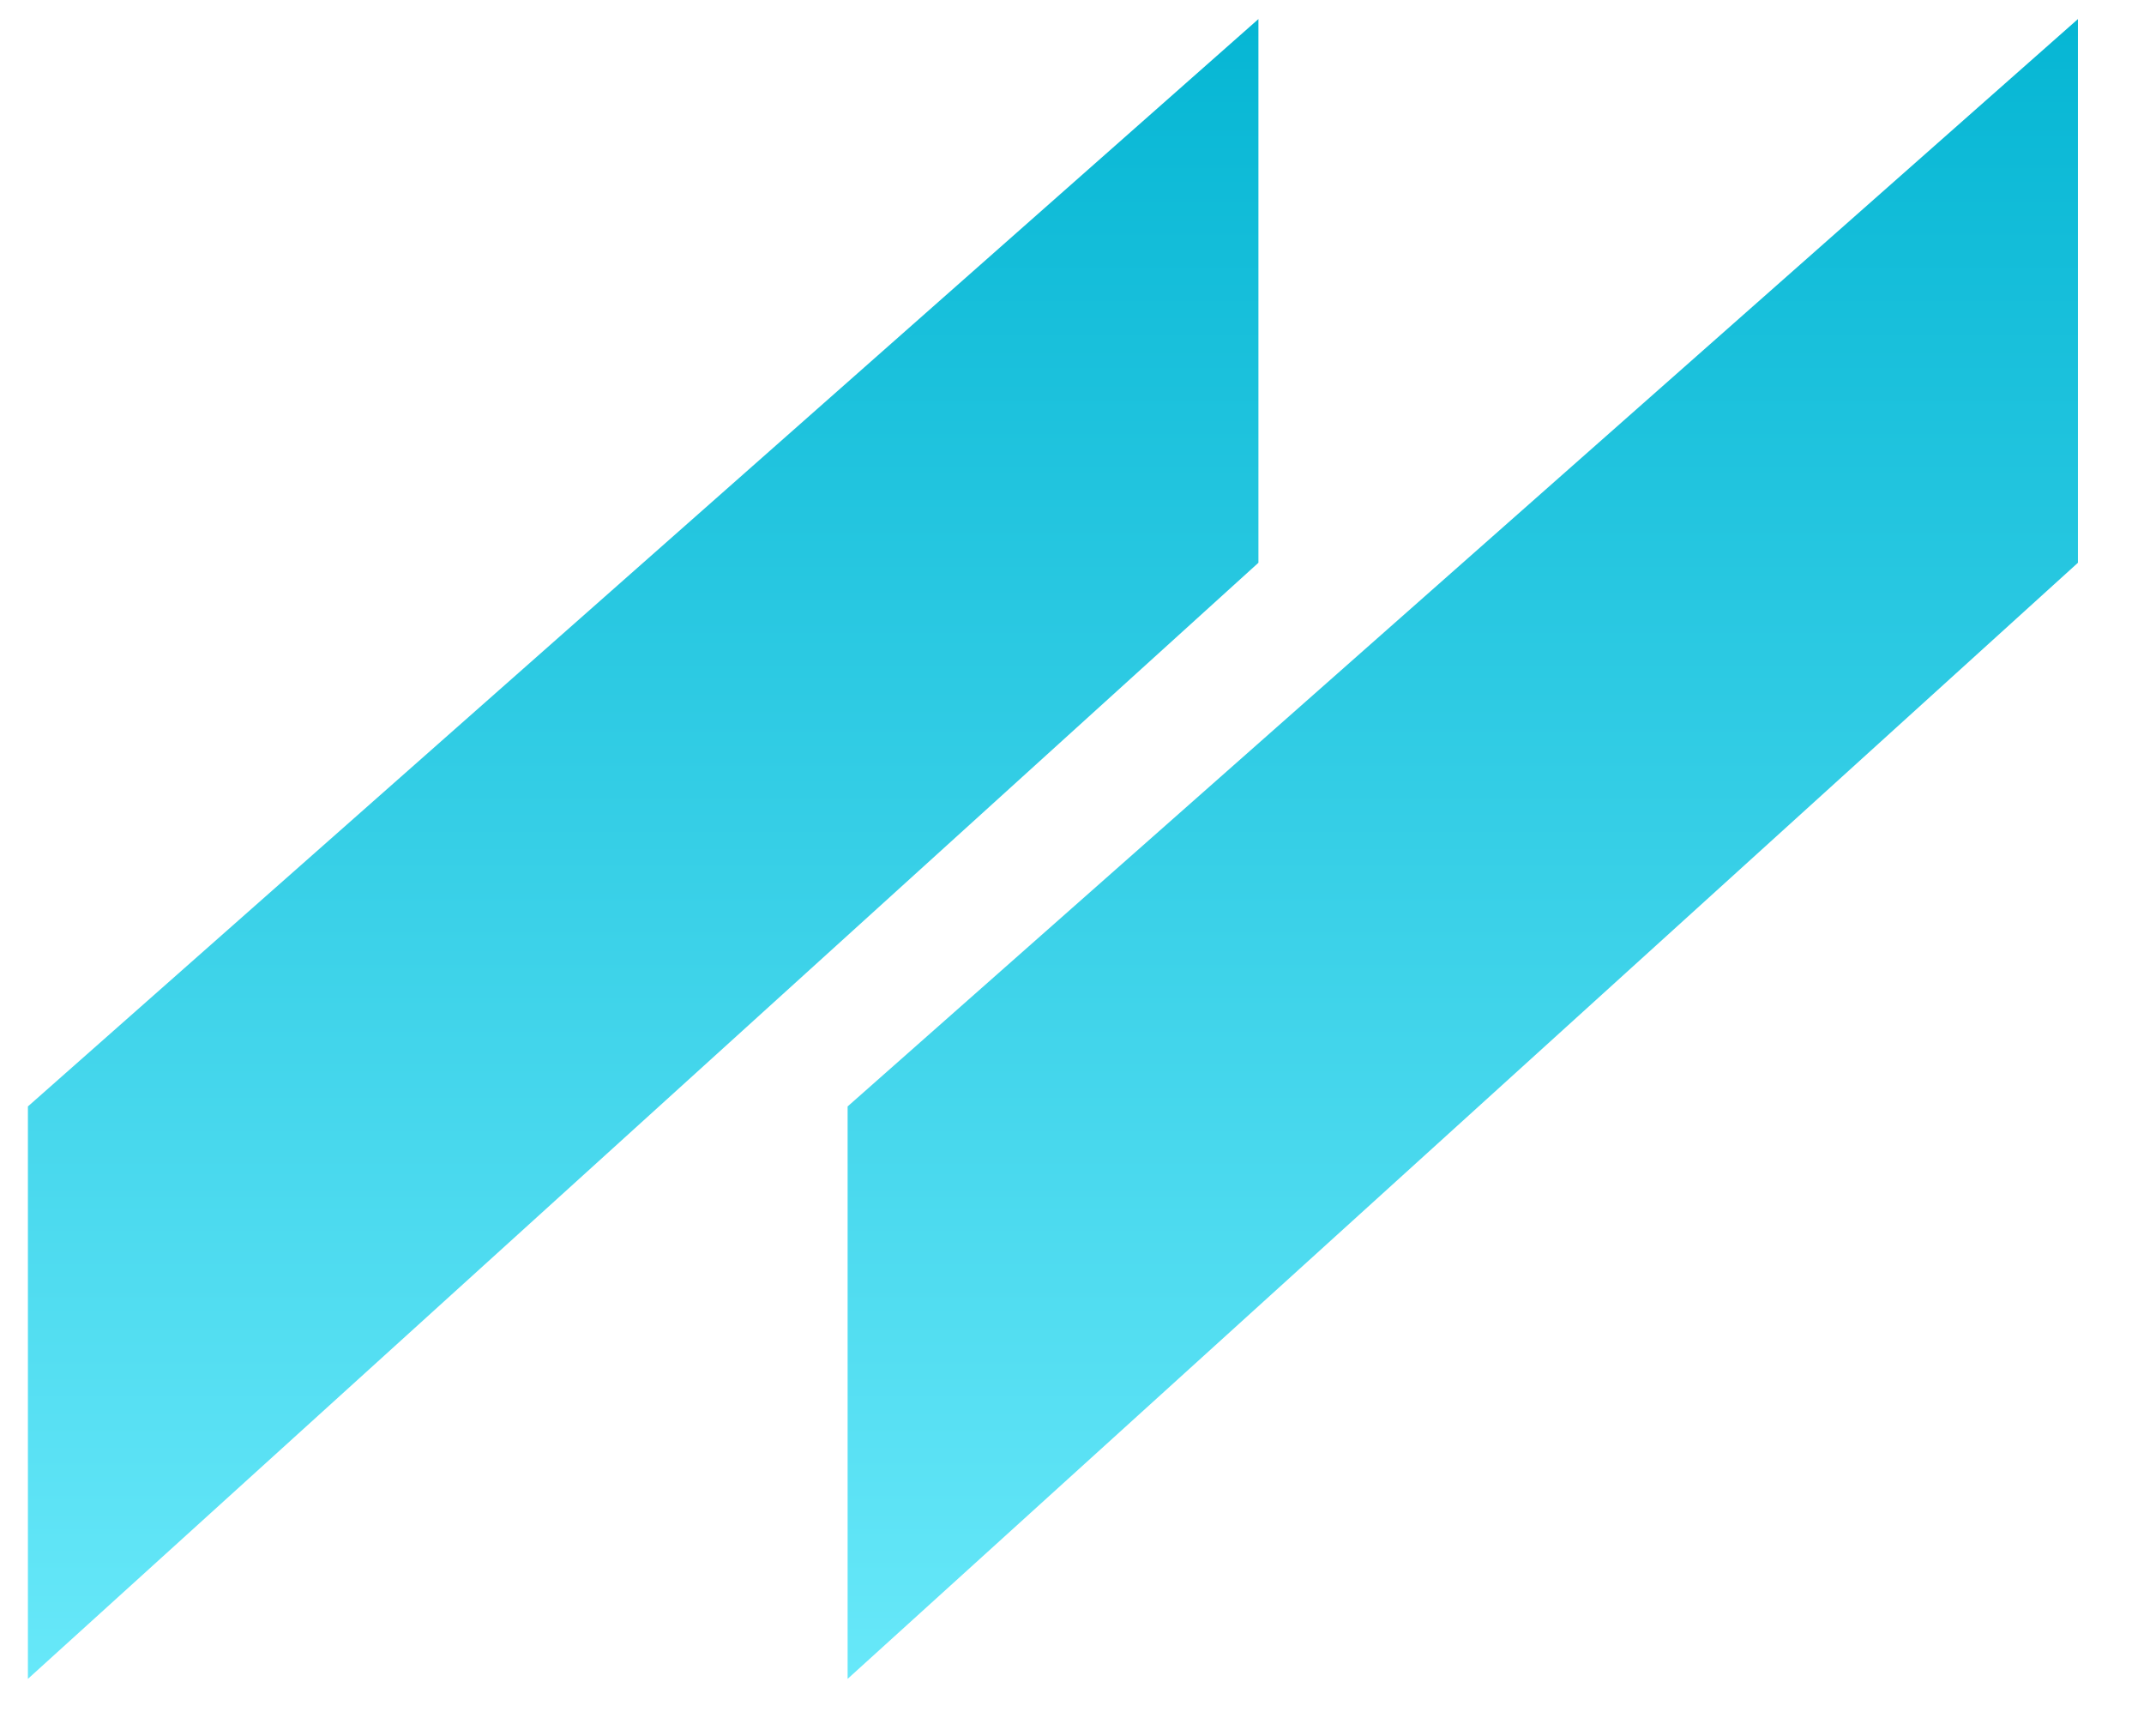
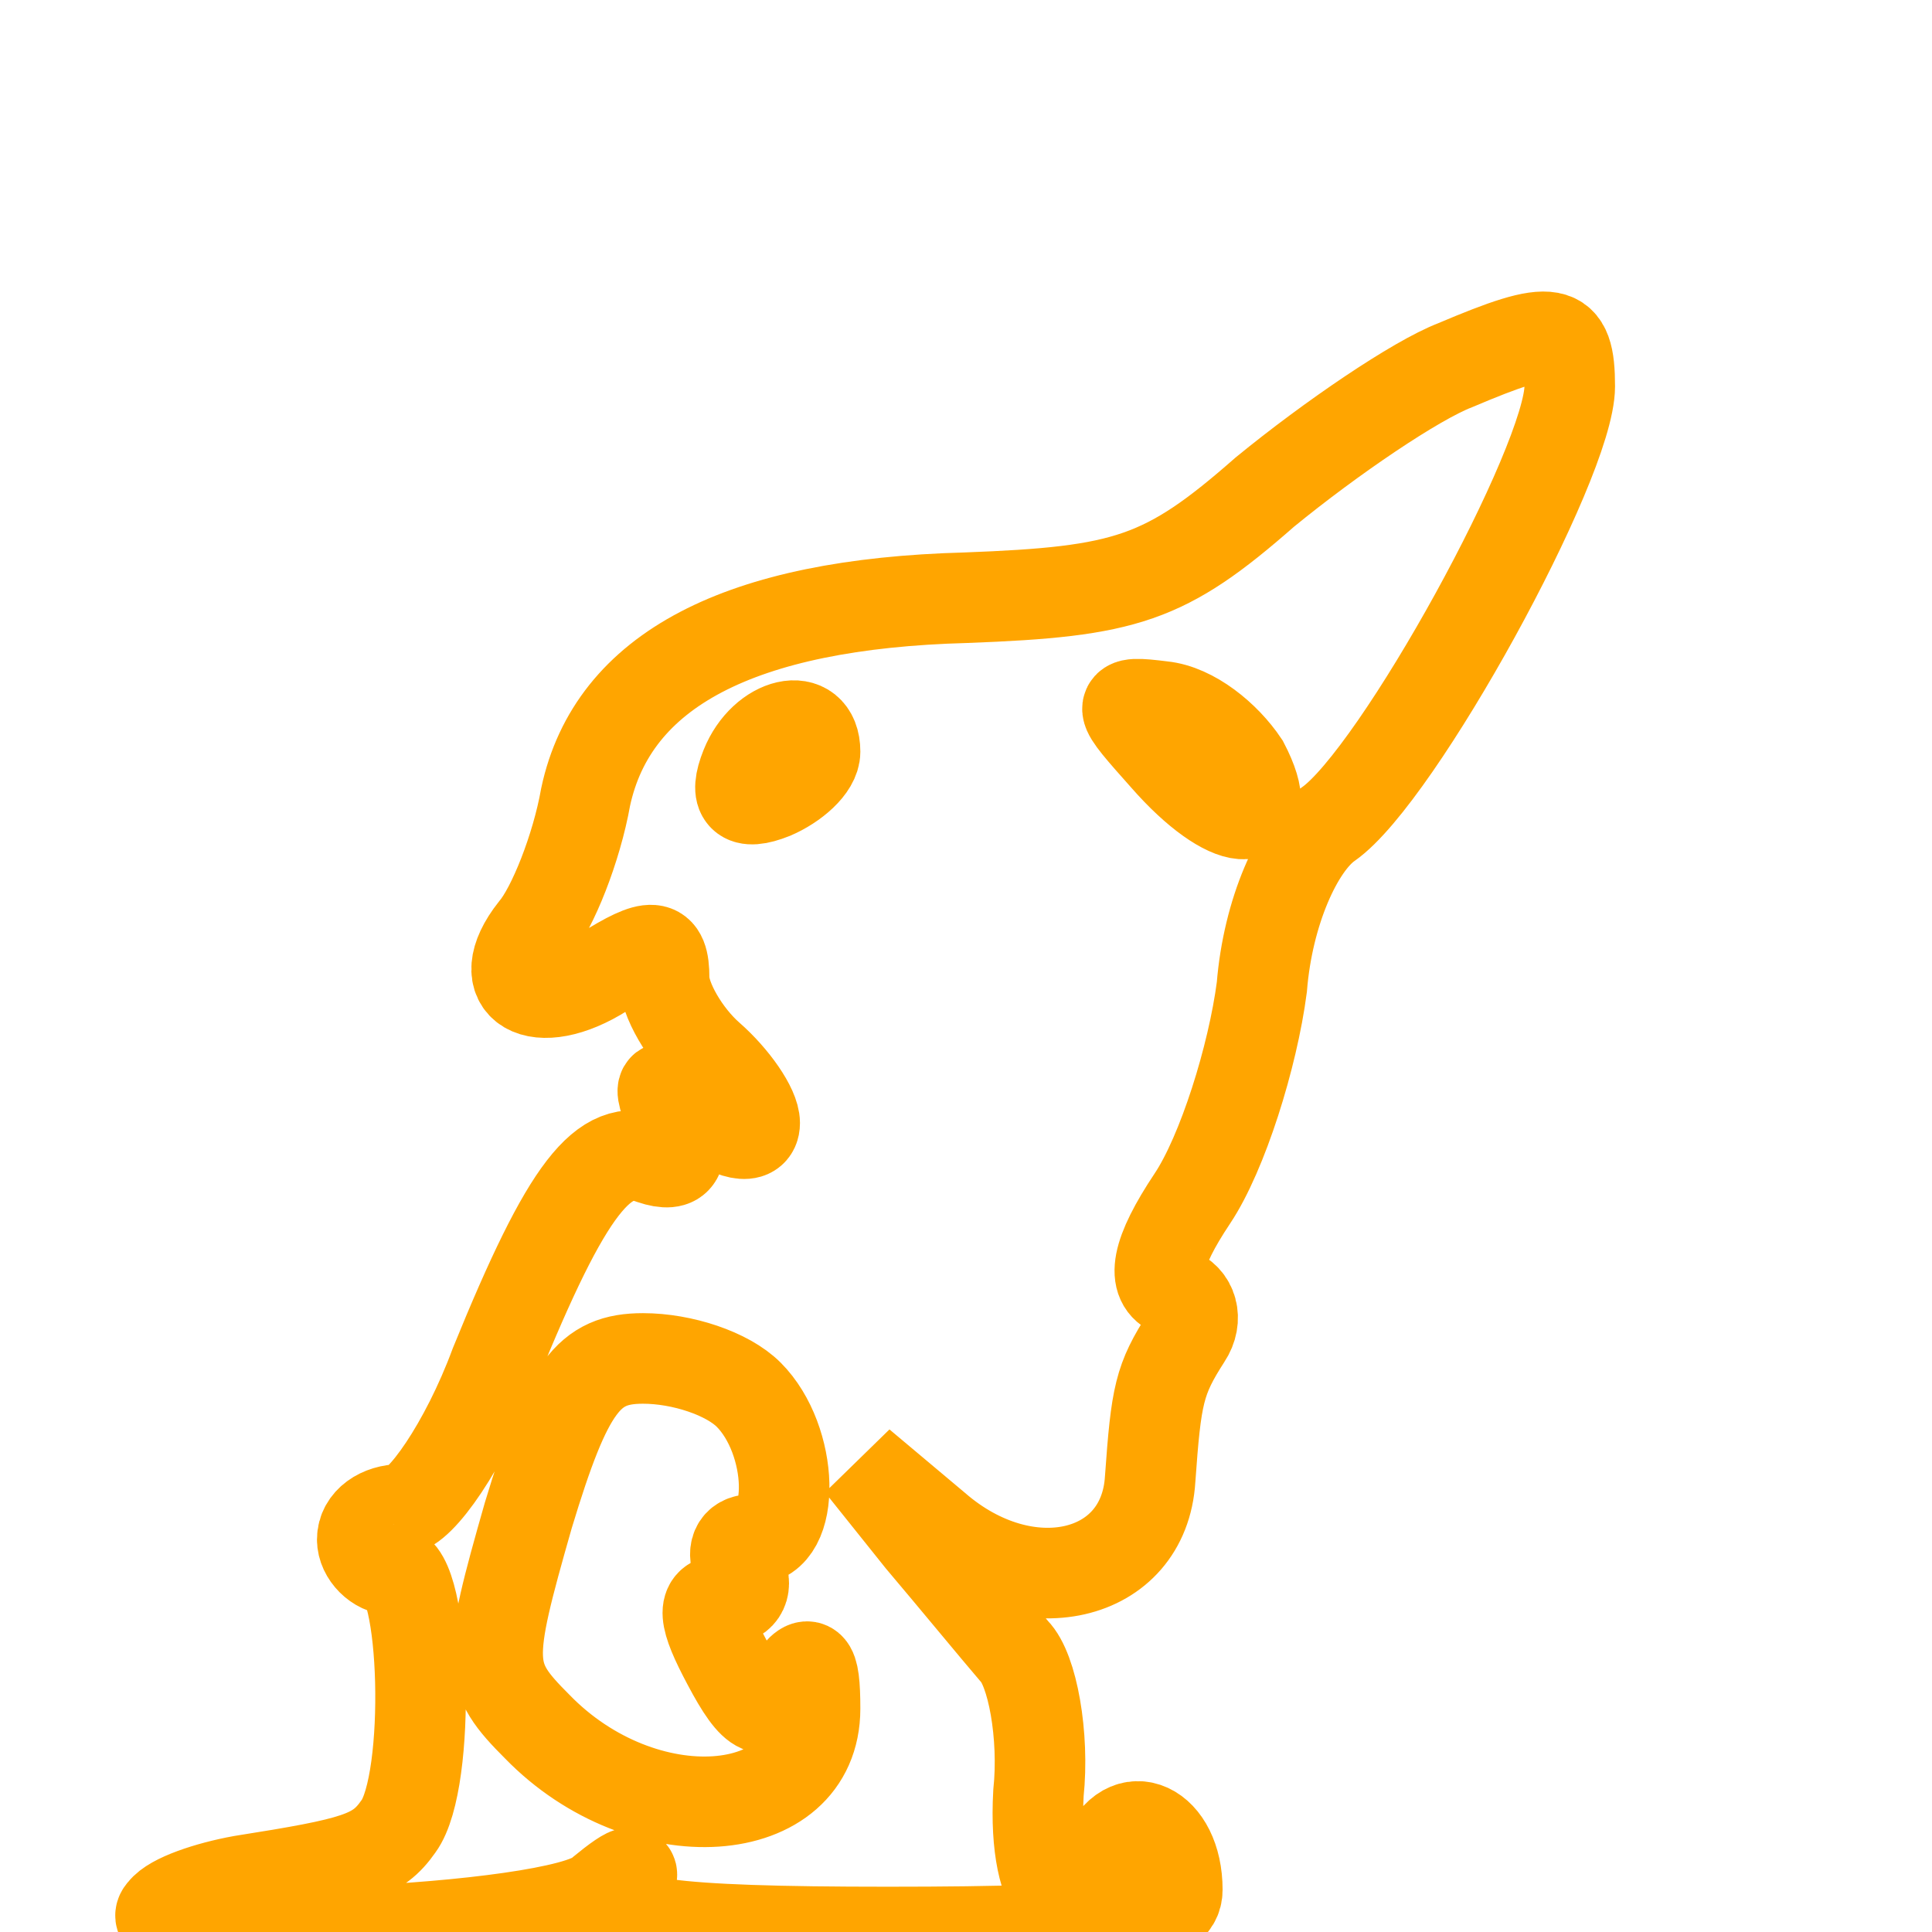
- <svg xmlns="http://www.w3.org/2000/svg" xmlns:xlink="http://www.w3.org/1999/xlink" version="1.1" preserveAspectRatio="xMidYMid meet" viewBox="344.564 330.278 111.737 91.218" width="53.87" height="43.61">
-   <defs>
-     <path d="M453.3 331.28L453.3 359.85L388.64 418.5L388.64 388.42L453.3 331.28Z" id="aFZf6T5ED" />
-     <linearGradient id="gradientb2ThqnP5Op" gradientUnits="userSpaceOnUse" x1="420.97" y1="331.28" x2="420.97" y2="418.5">
-       <stop style="stop-color: #06b6d4;stop-opacity: 1" offset="0%" />
-       <stop style="stop-color: #67e8f9;stop-opacity: 1" offset="100%" />
-     </linearGradient>
-     <path d="M410.23 331.28L410.23 359.85L345.56 418.5L345.56 388.42L410.23 331.28Z" id="a9fehgwfM" />
-     <linearGradient id="gradientk1wNV9Ostb" gradientUnits="userSpaceOnUse" x1="377.89" y1="331.28" x2="377.89" y2="418.5">
-       <stop style="stop-color: #06b6d4;stop-opacity: 1" offset="0%" />
-       <stop style="stop-color: #67e8f9;stop-opacity: 1" offset="100%" />
-     </linearGradient>
-   </defs>
-   <g>
-     <g>
-       <use xlink:href="#aFZf6T5ED" opacity="1" fill="url(#gradientb2ThqnP5Op)" />
-     </g>
-     <g>
-       <use xlink:href="#a9fehgwfM" opacity="1" fill="url(#gradientk1wNV9Ostb)" />
-     </g>
+ <svg xmlns="http://www.w3.org/2000/svg" version="1.0" width="32pt" height="32pt" viewBox="0 0 64 64" preserveAspectRatio="xMidYMid meet">
+   <g transform="translate(0,64) scale(0.1,-0.1)" fill="#0000" stroke="orange" stroke-width="30">
+     <path d="M482 519 c-13 -5 -41 -24 -63 -42 -33 -29 -46 -33 -99 -35 -75 -2 -117 -24 -126 -66 -3 -17 -11 -37 -17 -44 -15 -19 1 -28 23 -14 16 10 20 10 20 -2 0 -7 7 -19 15 -26 8 -7 15 -17 15 -22 0 -6 -8 -4 -17 3 -15 12 -16 12 -10 -3 4 -11 2 -15 -7 -12 -16 6 -28 -9 -52 -68 -10 -27 -25 -48 -31 -48 -7 0 -13 -4 -13 -10 0 -5 5 -10 10 -10 11 0 13 -70 2 -85 -7 -10 -14 -12 -52 -18 -11 -2 -23 -6 -26 -10 -13 -13 132 -7 145 6 11 9 13 9 7 -1 -6 -9 15 -12 88 -12 77 0 96 3 96 14 0 21 -17 29 -24 11 -10 -28 -24 -15 -22 21 2 19 -2 41 -8 47 -6 7 -20 24 -31 37 l-20 25 25 -21 c30 -26 69 -17 71 16 2 28 3 33 12 47 4 6 2 13 -4 15 -8 3 -6 13 6 31 10 15 20 47 23 70 2 25 12 47 22 54 23 16 80 120 80 145 0 20 -5 21 -38 7z m-70 -132 c12 -23 -5 -22 -26 2 -16 18 -17 19 -1 17 10 -1 21 -10 27 -19z m-142 4 c0 -5 -7 -11 -14 -14 -10 -4 -13 -1 -9 9 6 15 23 19 23 5z m-22 -213 c15 -15 16 -48 1 -48 -5 0 -7 -4 -4 -10 3 -5 1 -10 -5 -10 -8 0 -7 -6 1 -21 9 -17 13 -19 20 -8 7 11 9 9 9 -7 0 -38 -57 -42 -92 -6 -17 17 -17 21 -3 70 13 43 20 52 38 52 13 0 28 -5 35 -12z" />
  </g>
</svg>
